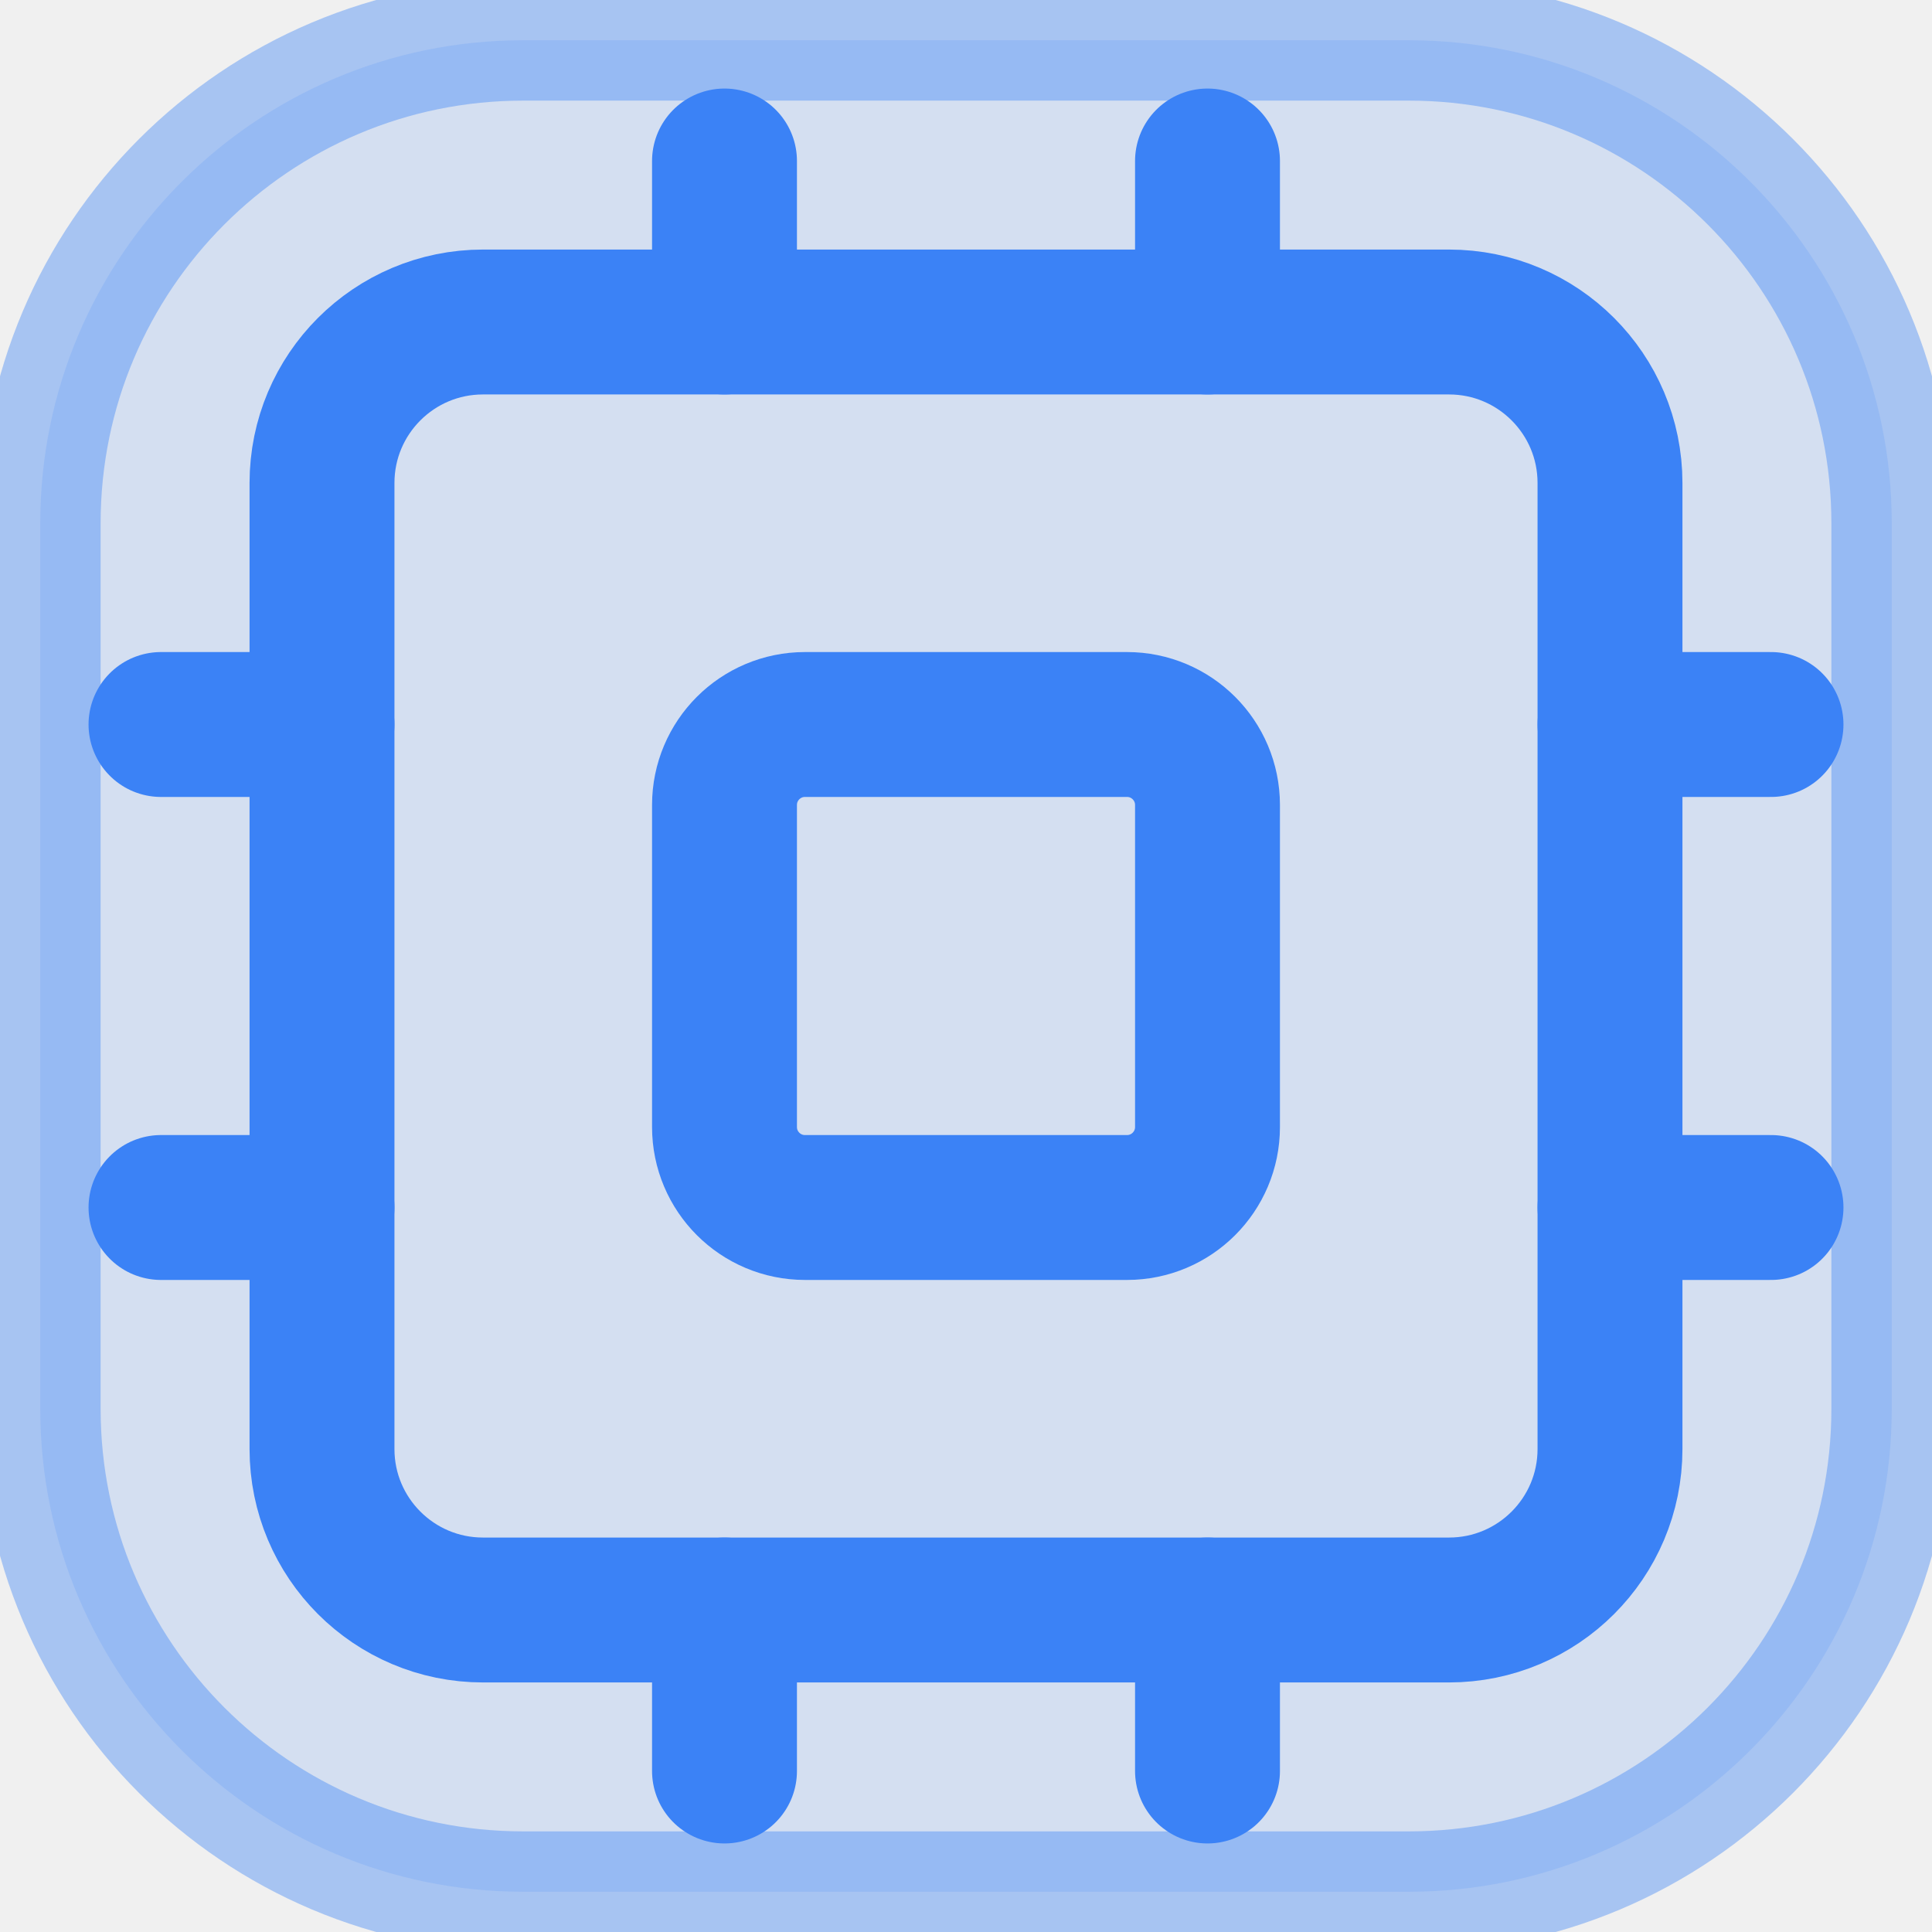
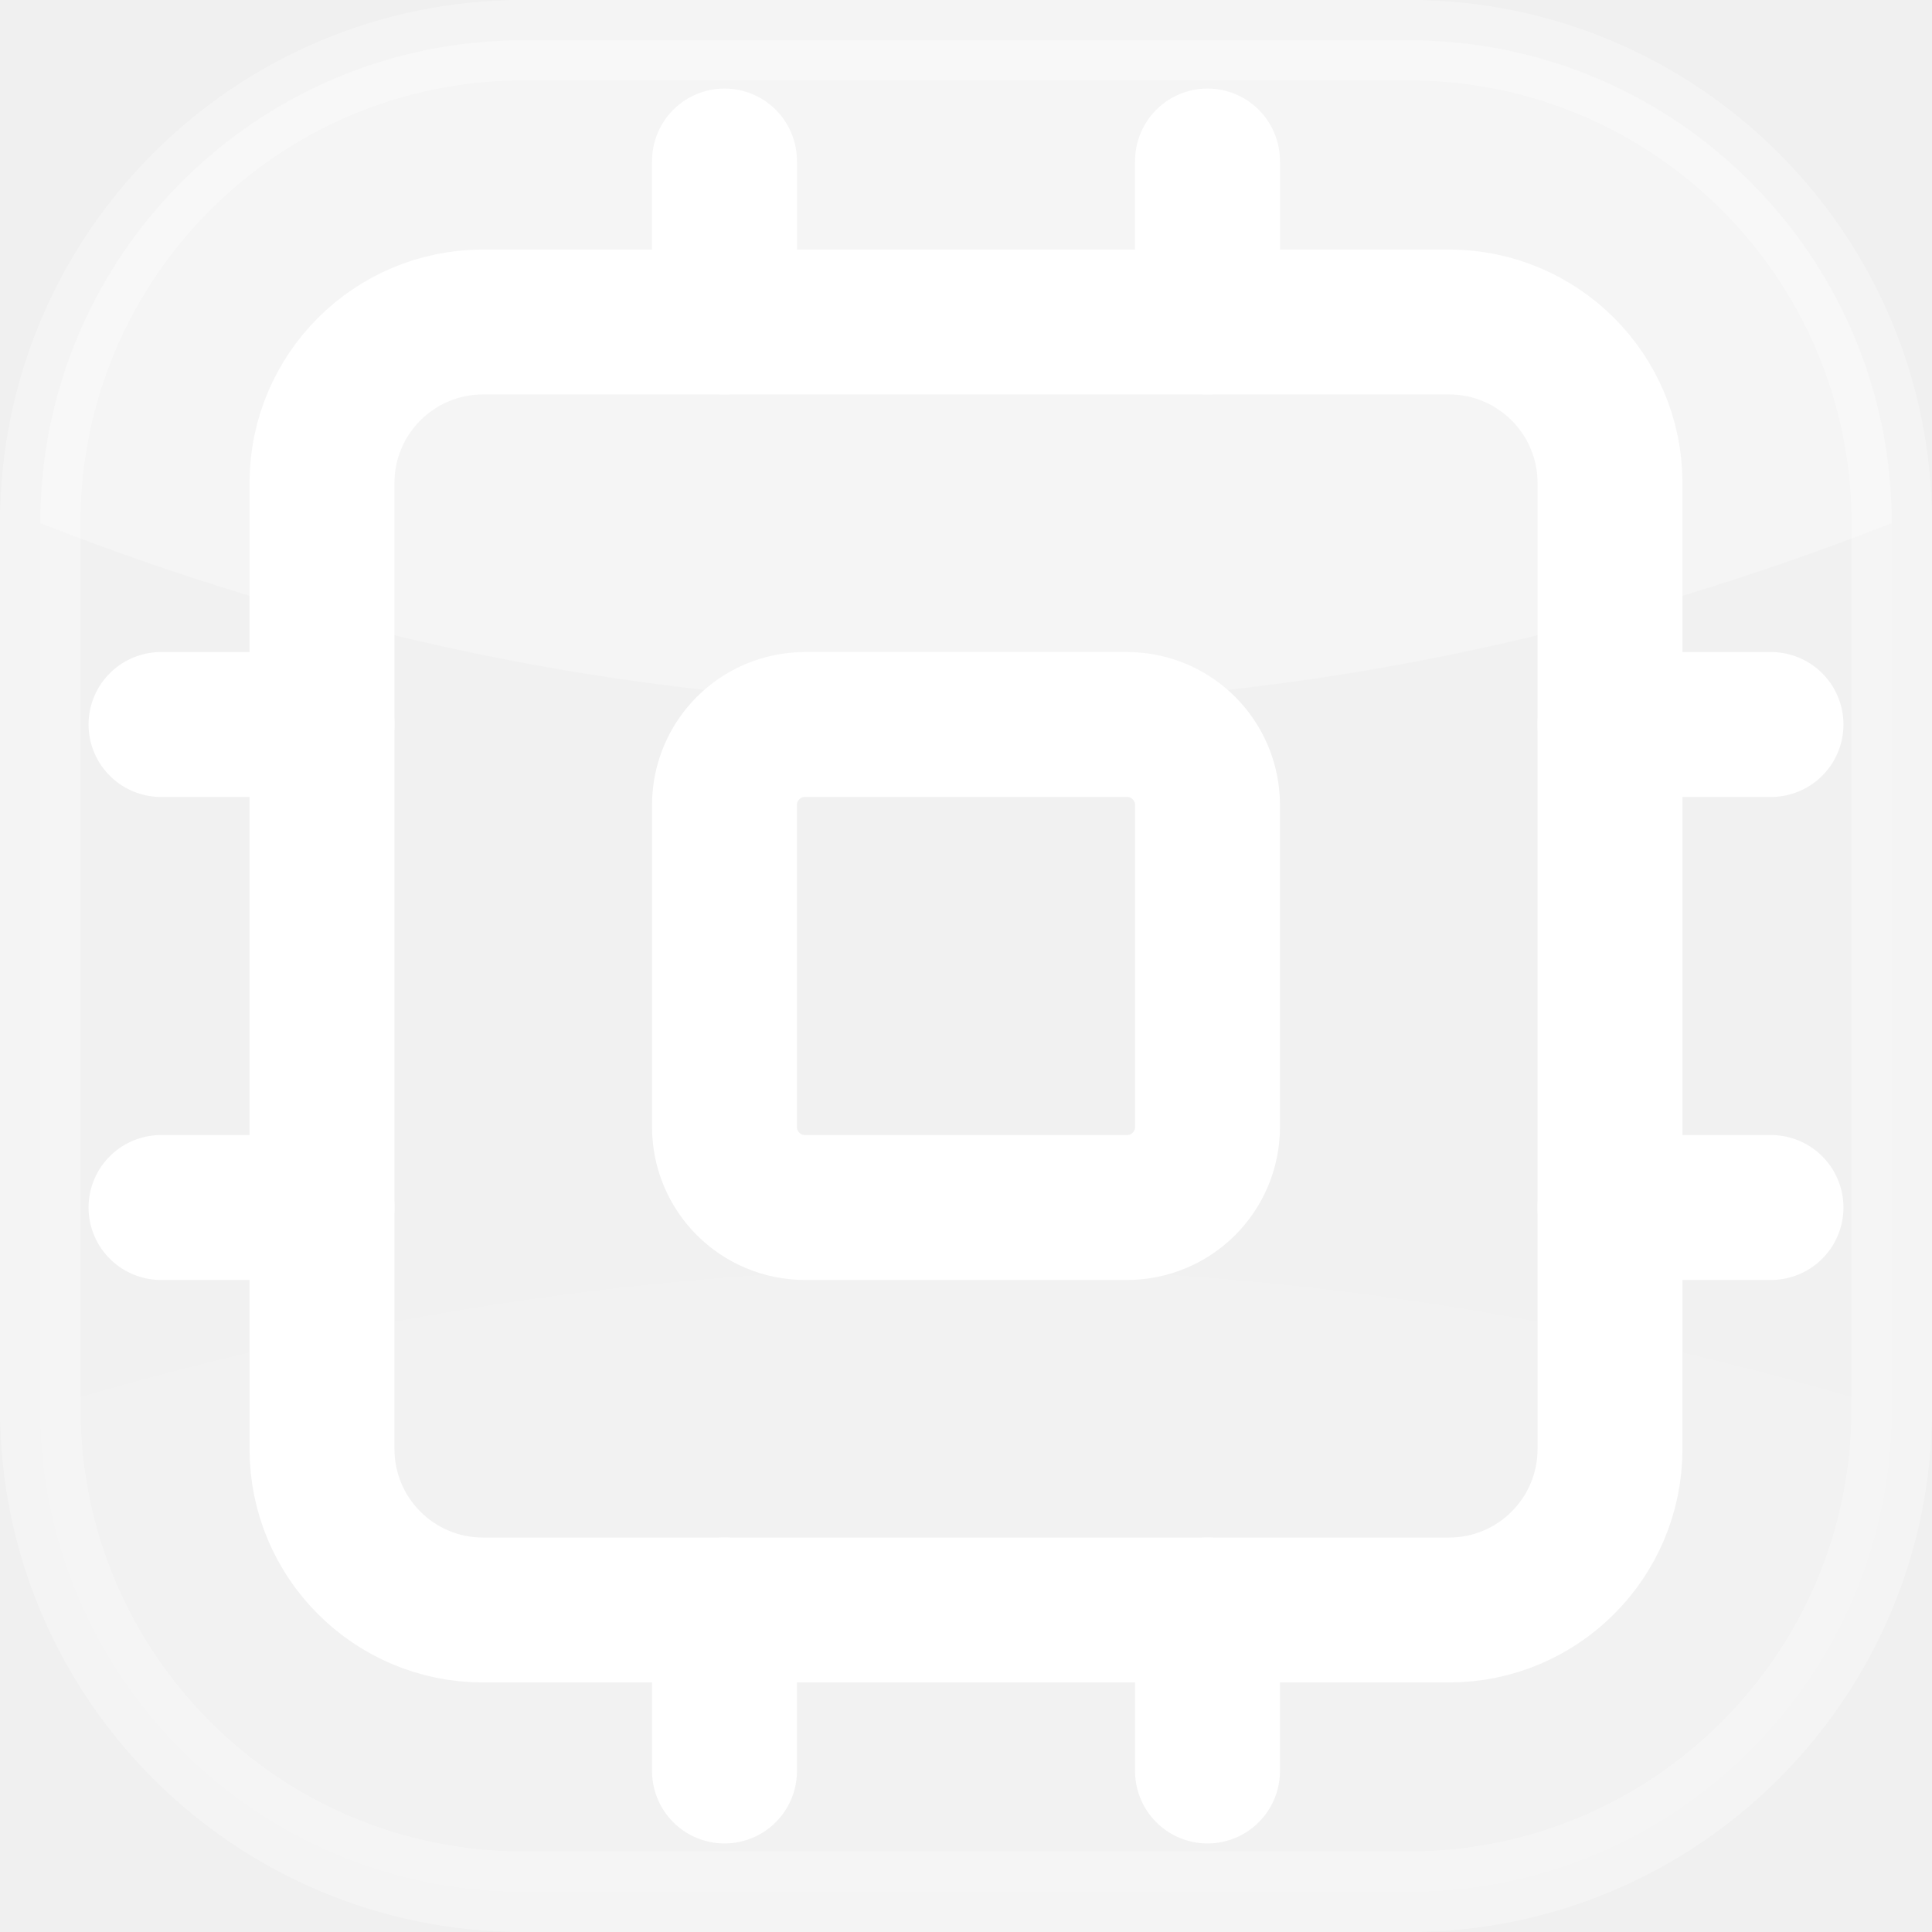
<svg xmlns="http://www.w3.org/2000/svg" viewBox="0 0 24 24" width="24" height="24">
-   <rect x="0.5" y="0.5" width="23" height="23" rx="6" fill="rgba(59, 130, 246, 0.15)" stroke="rgba(59, 130, 246, 0.4)" stroke-width="1.5" />
-   <g fill="none" stroke="#3b82f6" stroke-width="1.8" stroke-linecap="round" stroke-linejoin="round">
+   <rect x="0.5" y="0.5" width="23" height="23" rx="6" fill="#ffffff" fill-opacity="0.1" stroke="#ffffff" stroke-opacity="0.3" stroke-width="1" />
+   <path d="M 0.5 6.5 A 6 6 0 0 1 6.5 0.5 L 17.5 0.5 A 6 6 0 0 1 23.5 6.5 Q 12 11 0.5 6.5 Z" fill="#ffffff" fill-opacity="0.25" />
+   <path d="M 0.5 17.5 Q 12 14 23.5 17.5 A 6 6 0 0 1 17.5 23.5 L 6.5 23.5 A 6 6 0 0 1 0.5 17.5 Z" fill="#ffffff" fill-opacity="0.05" />
+   <g fill="none" stroke="#ffffff" stroke-width="1.8" stroke-linecap="round" stroke-linejoin="round">
    <rect width="16" height="16" x="4" y="4" rx="2" />
    <rect width="6" height="6" x="9" y="9" rx="1" />
    <path d="M15 2v2" />
    <path d="M15 20v2" />
    <path d="M2 15h2" />
    <path d="M2 9h2" />
    <path d="M20 15h2" />
    <path d="M20 9h2" />
    <path d="M9 2v2" />
    <path d="M9 20v2" />
  </g>
</svg>
